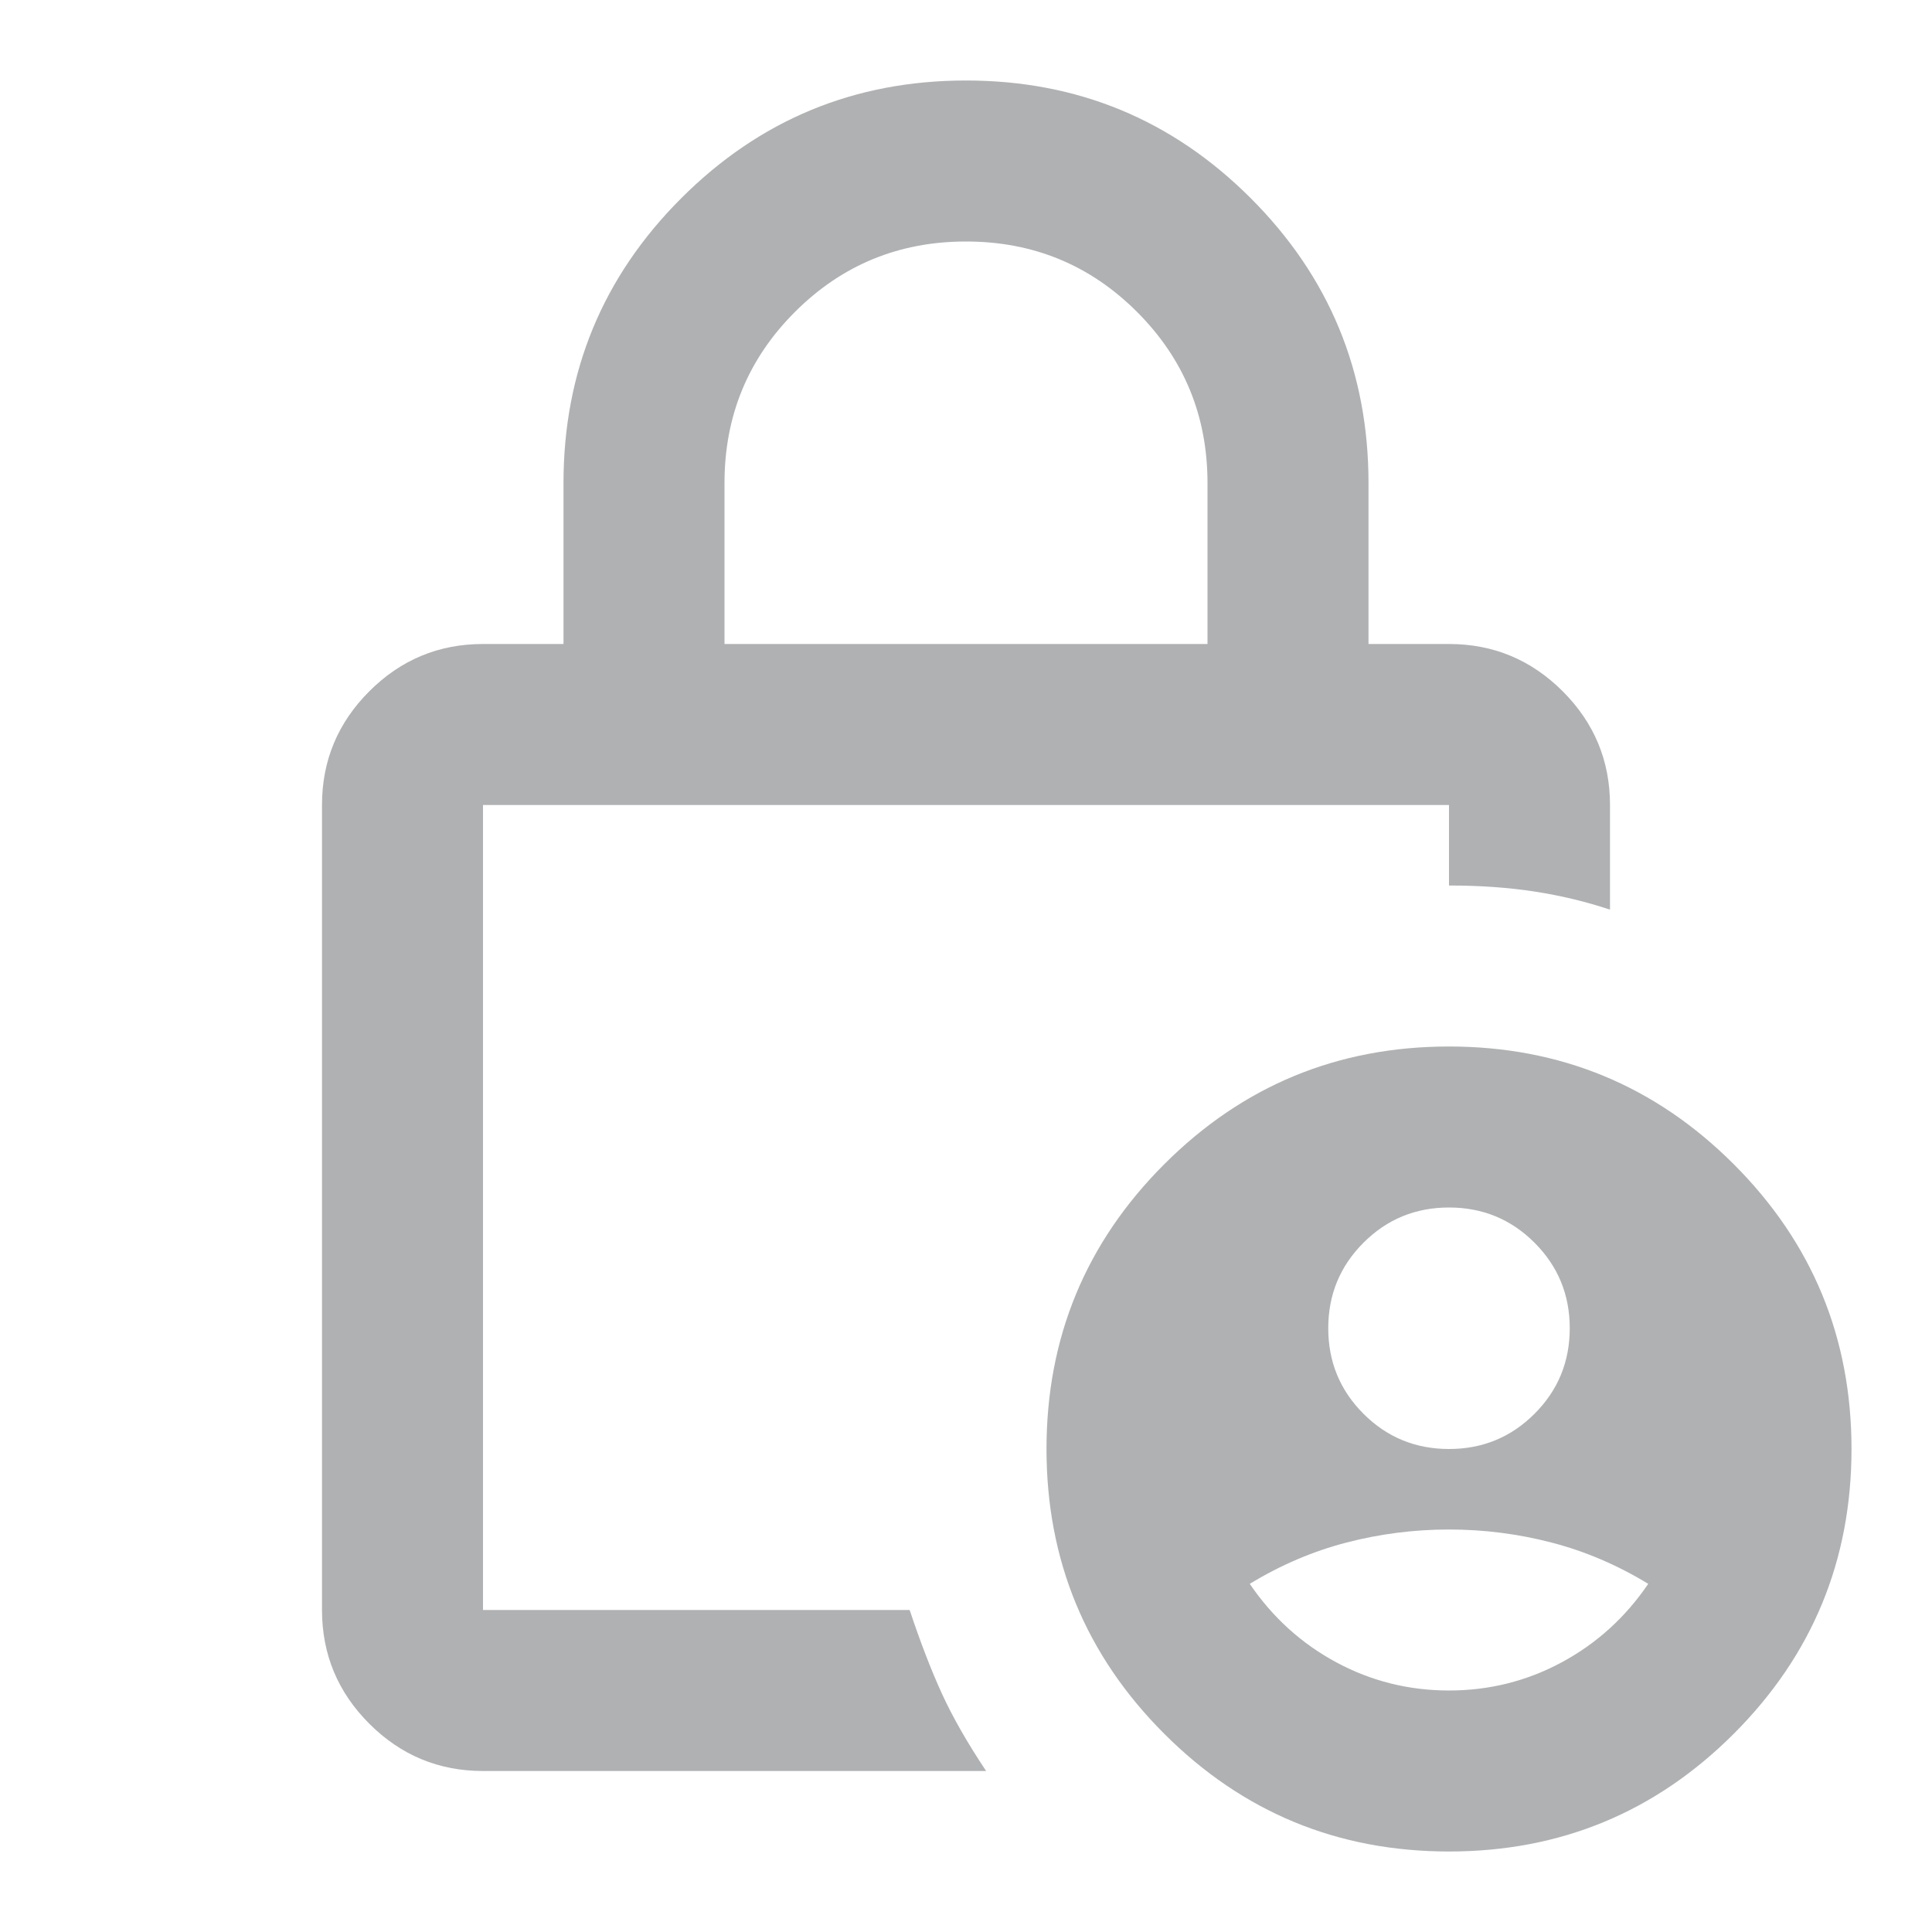
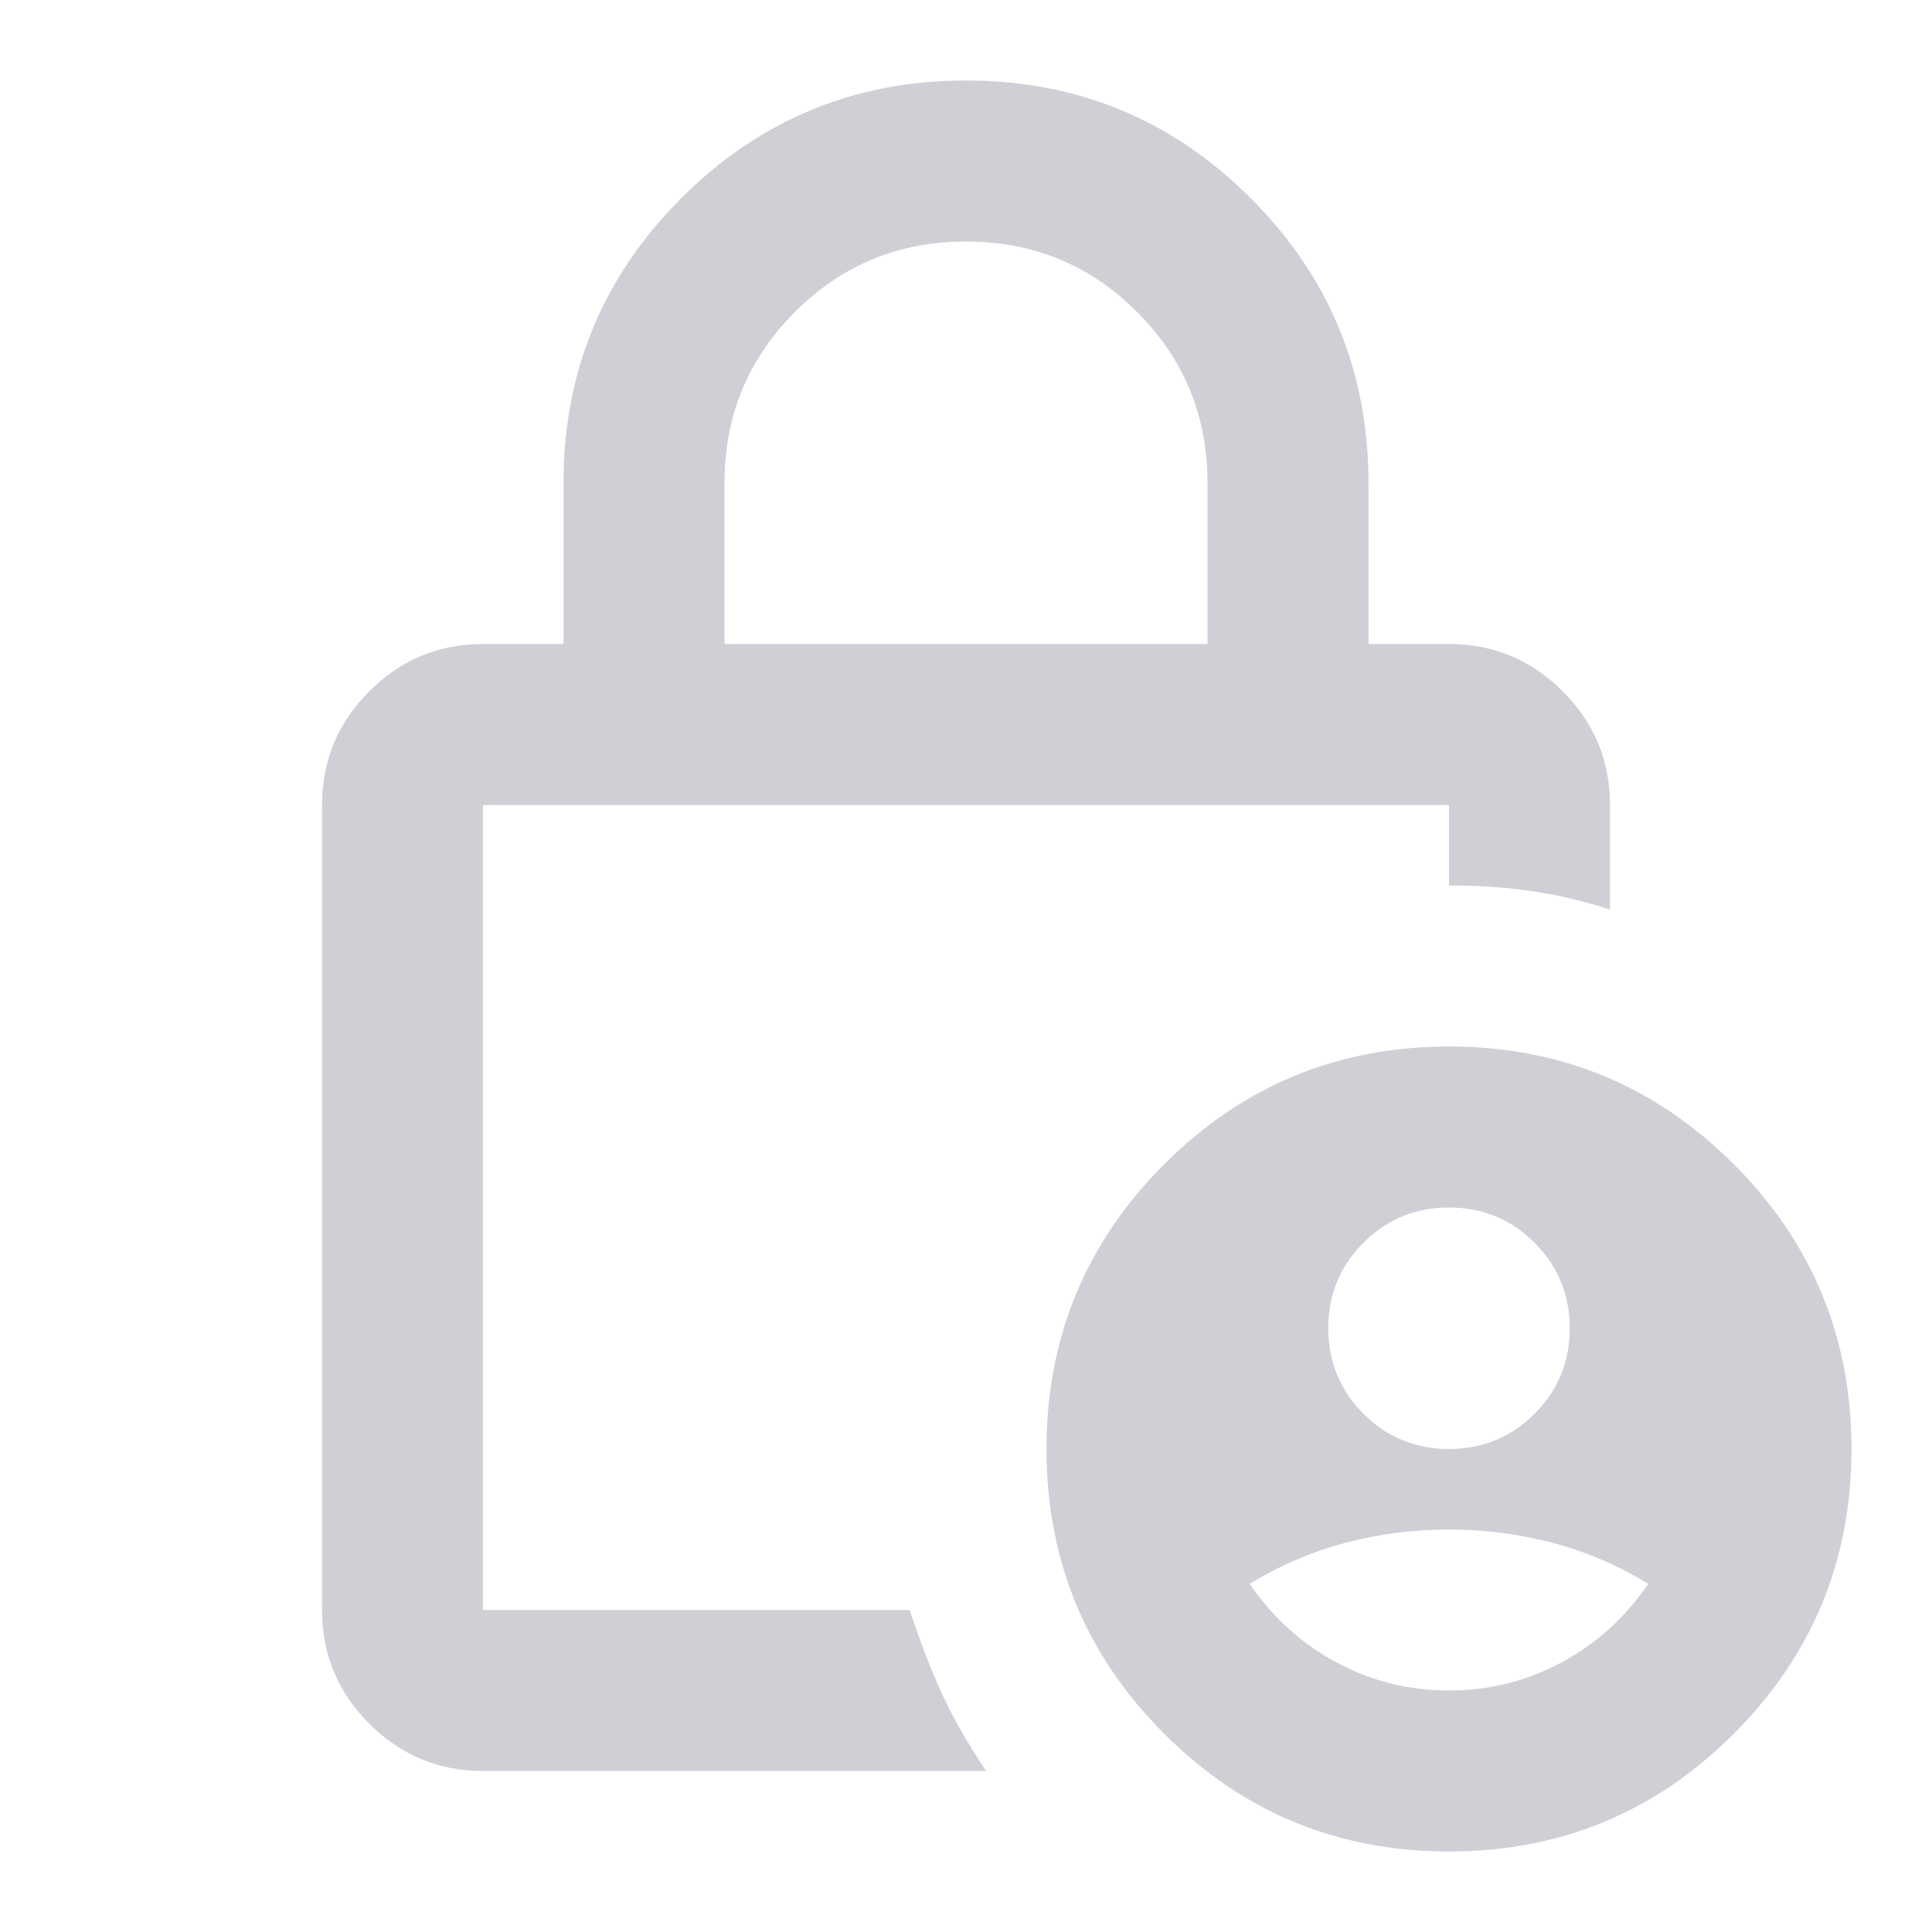
<svg xmlns="http://www.w3.org/2000/svg" width="16" height="16" viewBox="0 -960 960 960">
-   <path fill="#AFB1B3" d="M720-240q25 0 42.5-17.5T780-300q0-25-17.5-42.5T720-360q-25 0-42.5 17.5T660-300q0 25 17.5 42.5T720-240Zm0 120q30 0 56-14t43-39q-23-14-48-20.5t-51-6.5q-26 0-51 6.5T621-173q17 25 43 39t56 14ZM360-640h240v-80q0-50-35-85t-85-35q-50 0-85 35t-35 85v80ZM490-80H240q-33 0-56.5-23.5T160-160v-400q0-33 23.5-56.5T240-640h40v-80q0-83 58.5-141.5T480-920q83 0 141.5 58.5T680-720v80h40q33 0 56.5 23.5T800-560v52q-18-6-37.5-9t-42.5-3v-40H240v400h212q8 24 16 41.5T490-80Zm230 40q-83 0-141.5-58.5T520-240q0-83 58.5-141.5T720-440q83 0 141.5 58.5T920-240q0 83-58.5 141.5T720-40ZM240-560v400-400Z" />
+   <path fill="#CED0D6" d="M720-240q25 0 42.5-17.5T780-300q0-25-17.5-42.5T720-360q-25 0-42.5 17.5T660-300q0 25 17.5 42.5T720-240Zm0 120q30 0 56-14t43-39q-23-14-48-20.5t-51-6.5q-26 0-51 6.5T621-173q17 25 43 39t56 14ZM360-640h240v-80q0-50-35-85t-85-35q-50 0-85 35t-35 85v80ZM490-80H240q-33 0-56.5-23.5T160-160v-400q0-33 23.5-56.5T240-640h40v-80q0-83 58.5-141.5T480-920q83 0 141.5 58.5T680-720v80h40q33 0 56.5 23.5T800-560v52q-18-6-37.5-9t-42.5-3v-40H240v400h212q8 24 16 41.5T490-80Zm230 40q-83 0-141.5-58.5T520-240q0-83 58.5-141.5T720-440q83 0 141.5 58.5T920-240q0 83-58.5 141.5T720-40ZM240-560v400-400Z" />
</svg>
